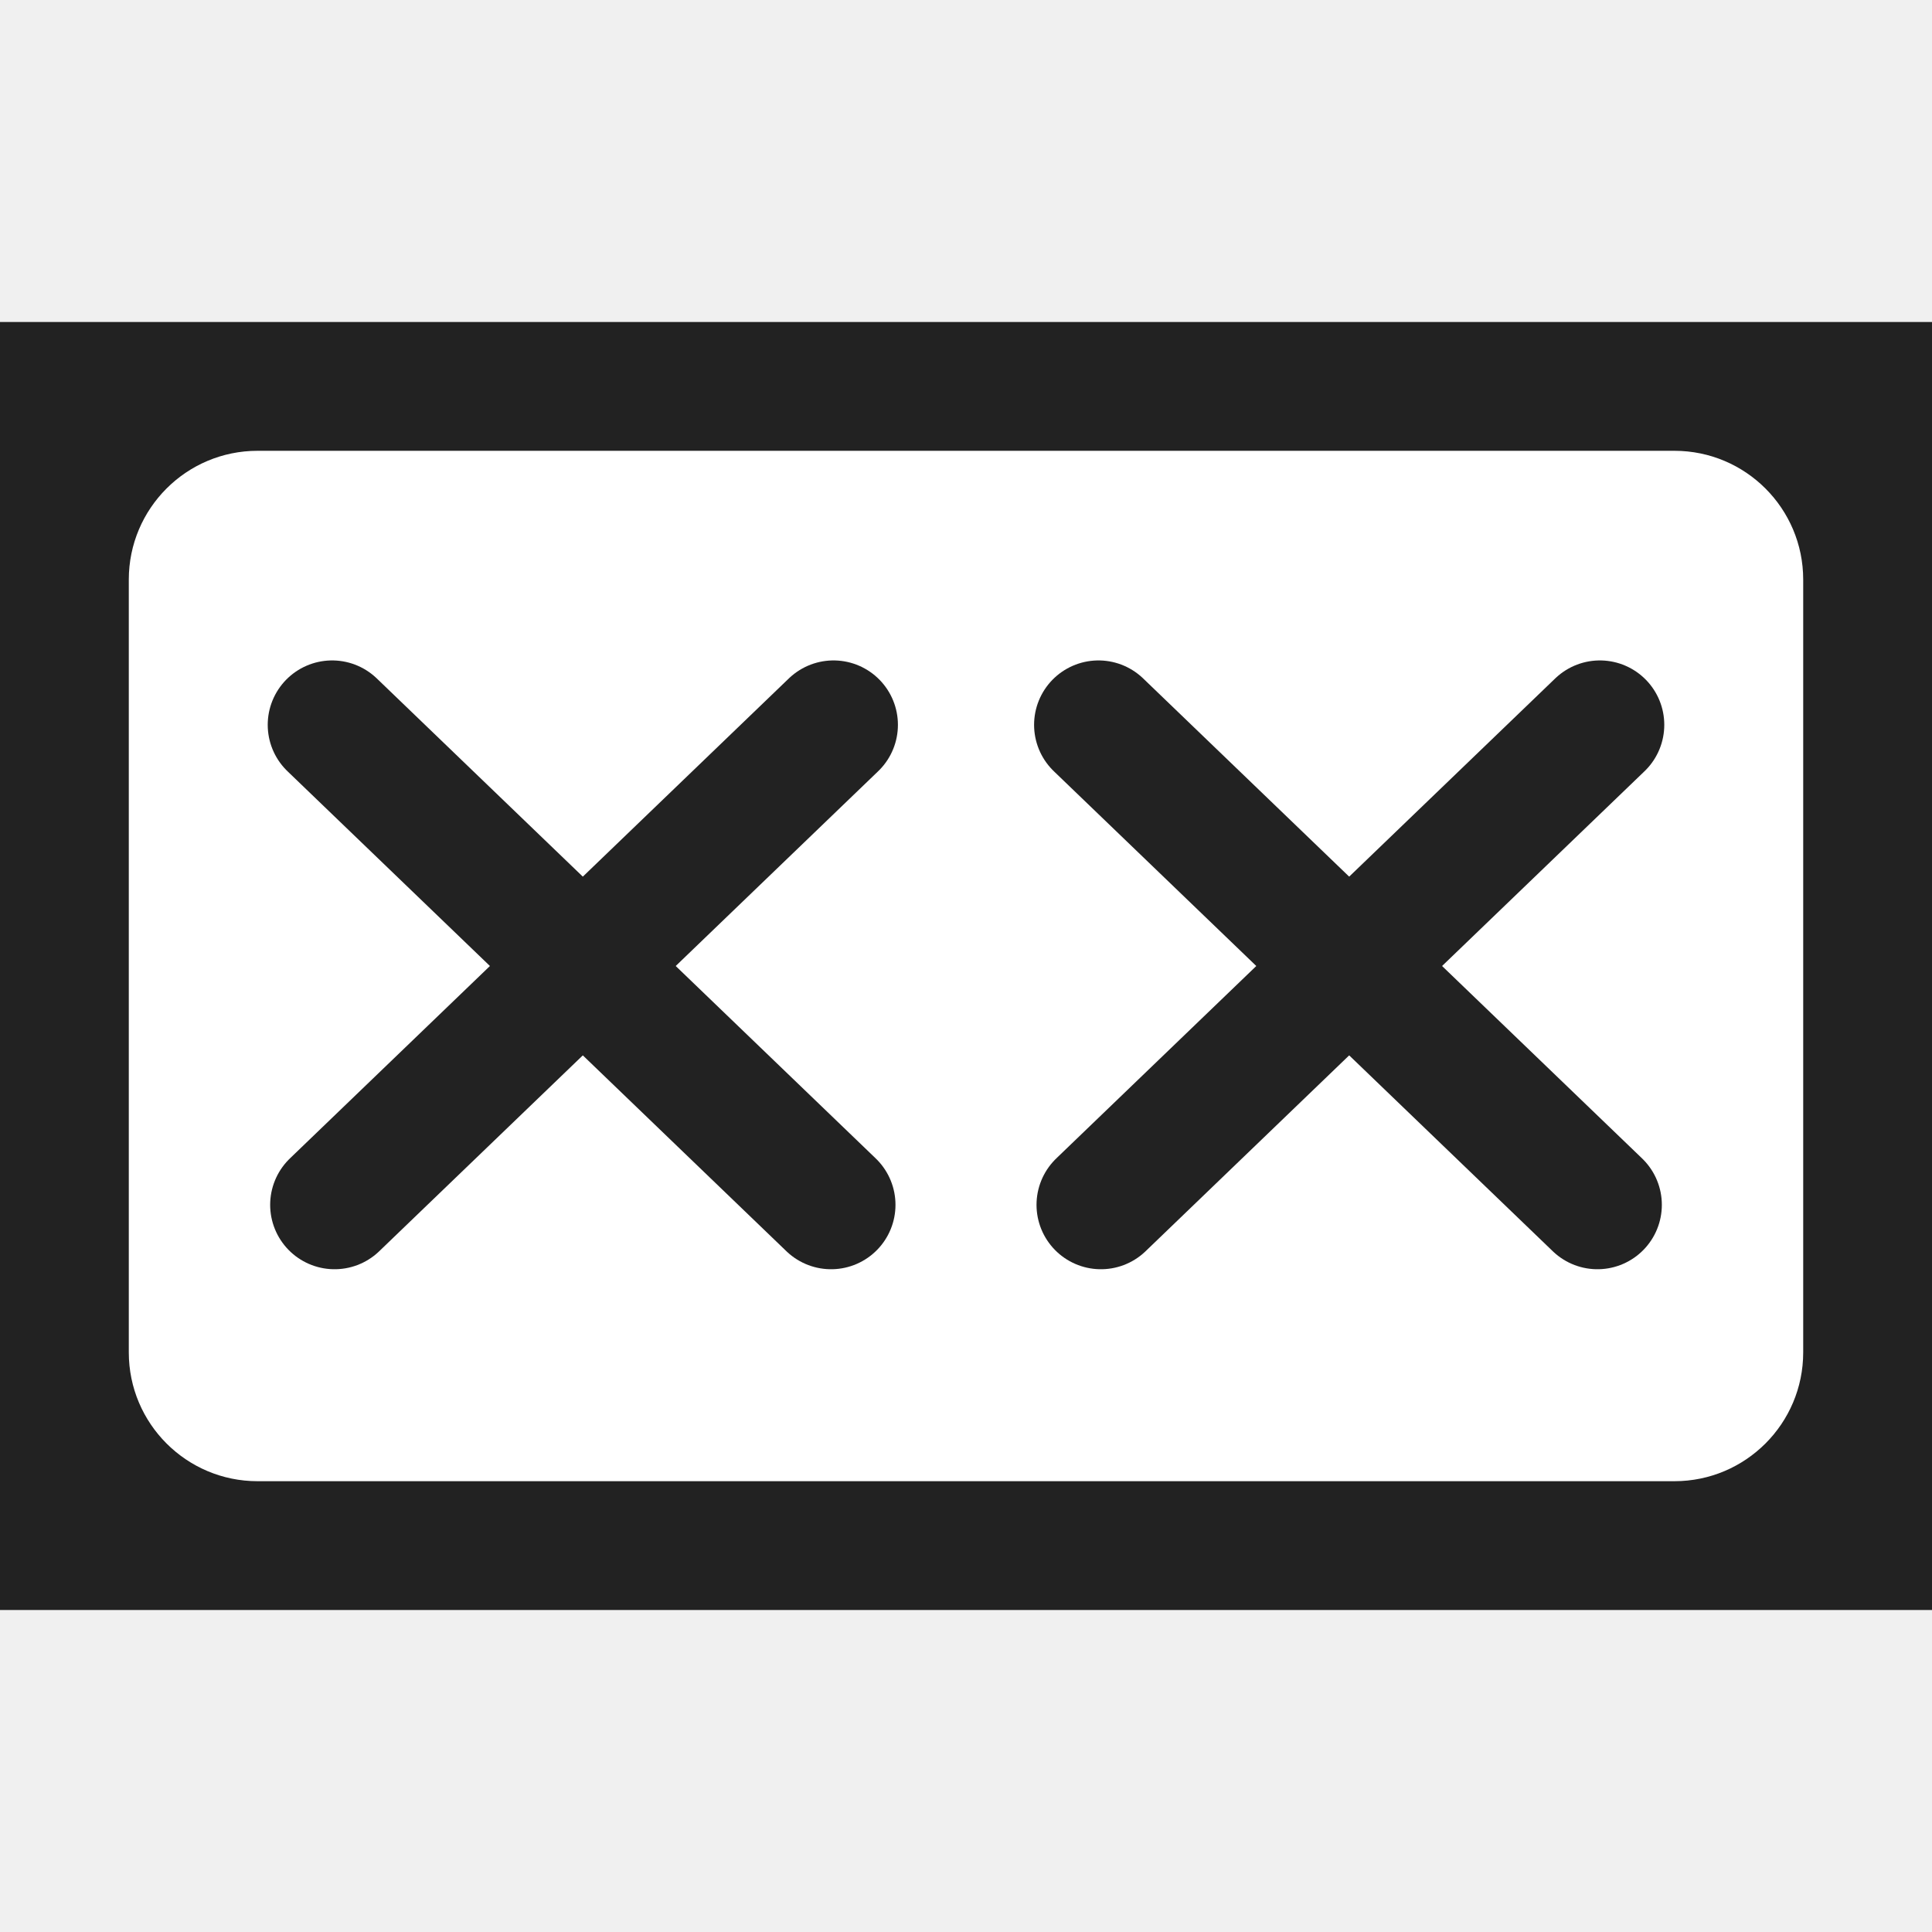
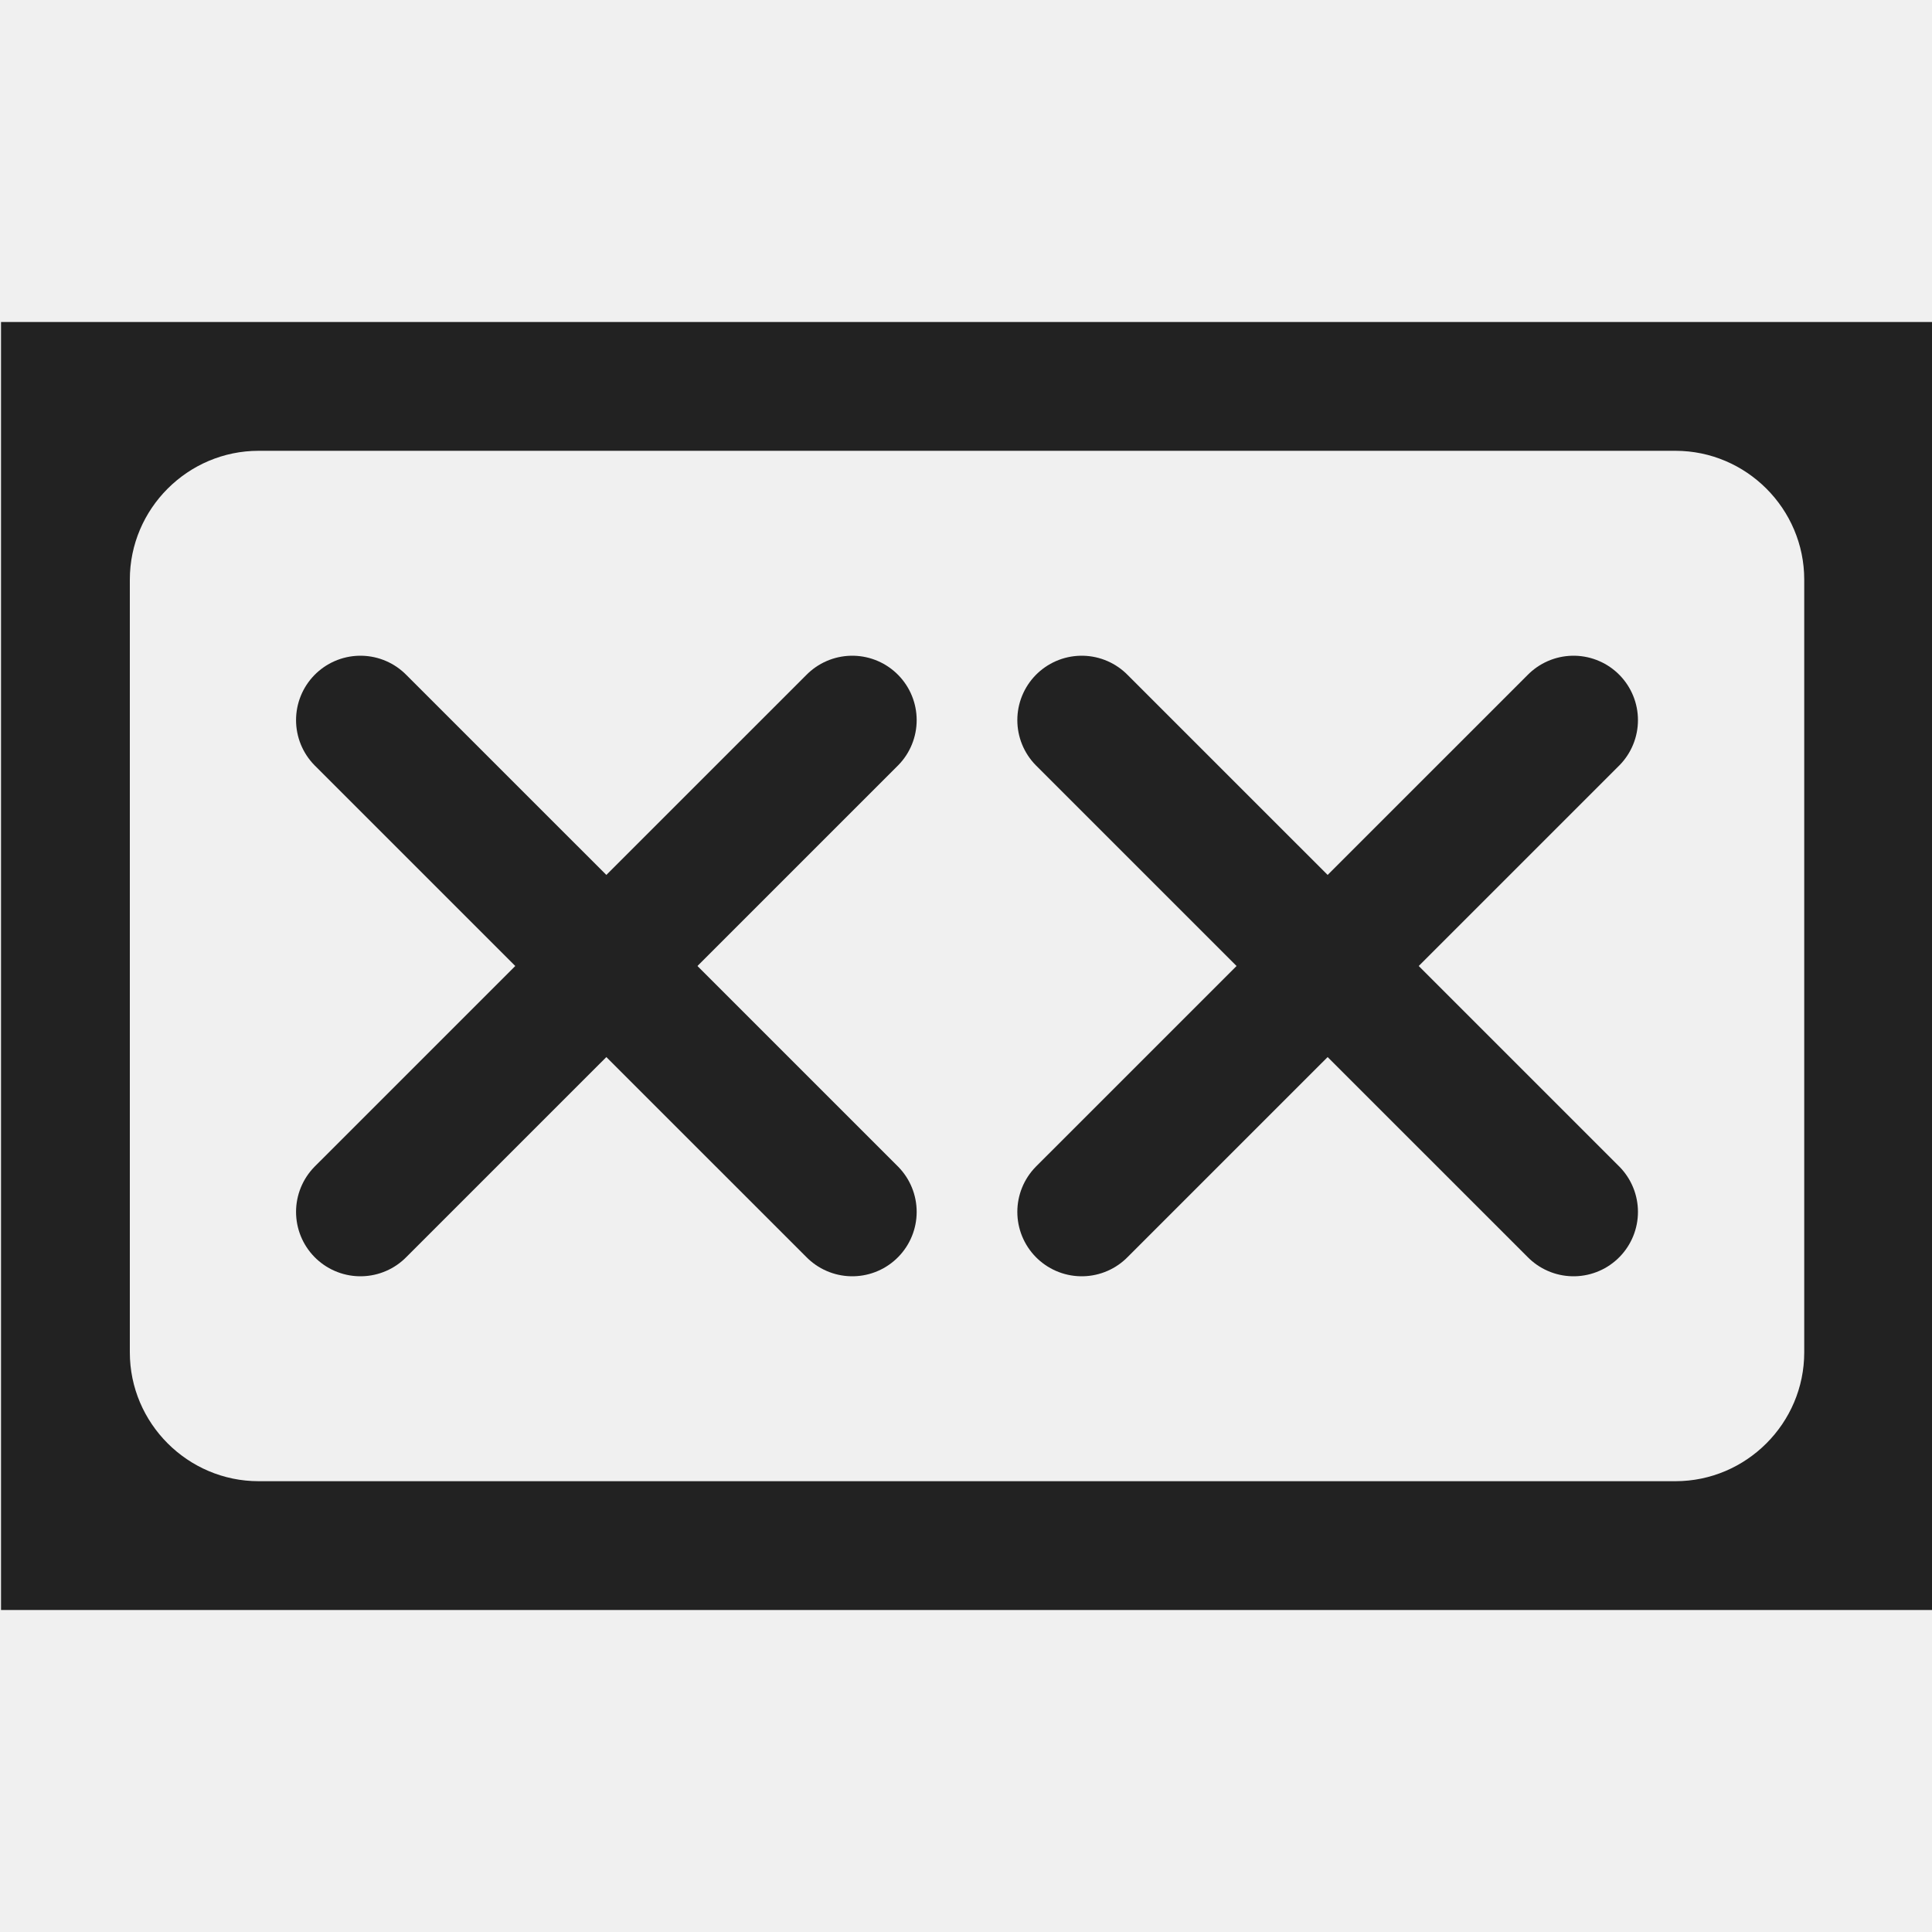
- <svg xmlns="http://www.w3.org/2000/svg" width="300px" height="300px" viewBox="0 0 300 300" version="1.1">
-   <defs />
-   <g id="Artboard" stroke="none" stroke-width="1" fill="none" fill-rule="evenodd">
-     <rect id="Rectangle" fill="#222222" x="0" y="50" width="300" height="200" />
-     <rect id="Rectangle-2" fill="#FFFFFF" x="20" y="70" width="260" height="160" rx="20" />
-     <g id="Group-2" transform="translate(51, 112)" stroke="#222222" stroke-linecap="round" stroke-linejoin="round" stroke-width="20">
-       <path d="M0.572,0.551 L78.05,75.086" id="Line" />
-       <path d="M0.572,0.551 L78.05,75.086" id="Line" transform="translate(39.5, 38) scale(-1, 1) translate(-39.5, -38) " />
+ <svg xmlns="http://www.w3.org/2000/svg" version="1.1" id="图层_1" x="0px" y="0px" viewBox="0 0 300 300" style="enable-background:new 0 0 300 300;" xml:space="preserve">
+   <style type="text/css">
+ 	.st0{fill:#222222;}
+ 	.st1{fill:none;stroke:#222222;stroke-width:20;stroke-linecap:round;stroke-linejoin:round;stroke-miterlimit:10;}
+ </style>
+   <path class="st0" d="M0.16,50v200h300V50H0.16z M280.16,210c0,11-9,20-20,20h-220c-11,0-20-9-20-20V90c0-11,9-20,20-20h220  c11,0,20,9,20,20V210z" />
+   <g>
+     <g>
+       <line class="st1" x1="55.97" y1="188.18" x2="132.34" y2="111.82" />
+       <line class="st1" x1="132.34" y1="188.18" x2="55.97" y2="111.82" />
    </g>
-     <g id="Group" transform="translate(170, 112)" stroke="#222222" stroke-linecap="round" stroke-linejoin="round" stroke-width="20">
-       <path d="M0.572,0.551 L78.05,75.086" id="Line" />
-       <path d="M0.572,0.551 L78.05,75.086" id="Line" transform="translate(39.5, 38) scale(-1, 1) translate(-39.5, -38) " />
+     <g>
+       <line class="st1" x1="167.97" y1="188.18" x2="244.34" y2="111.82" />
+       <line class="st1" x1="244.34" y1="188.18" x2="167.97" y2="111.82" />
    </g>
  </g>
</svg>
